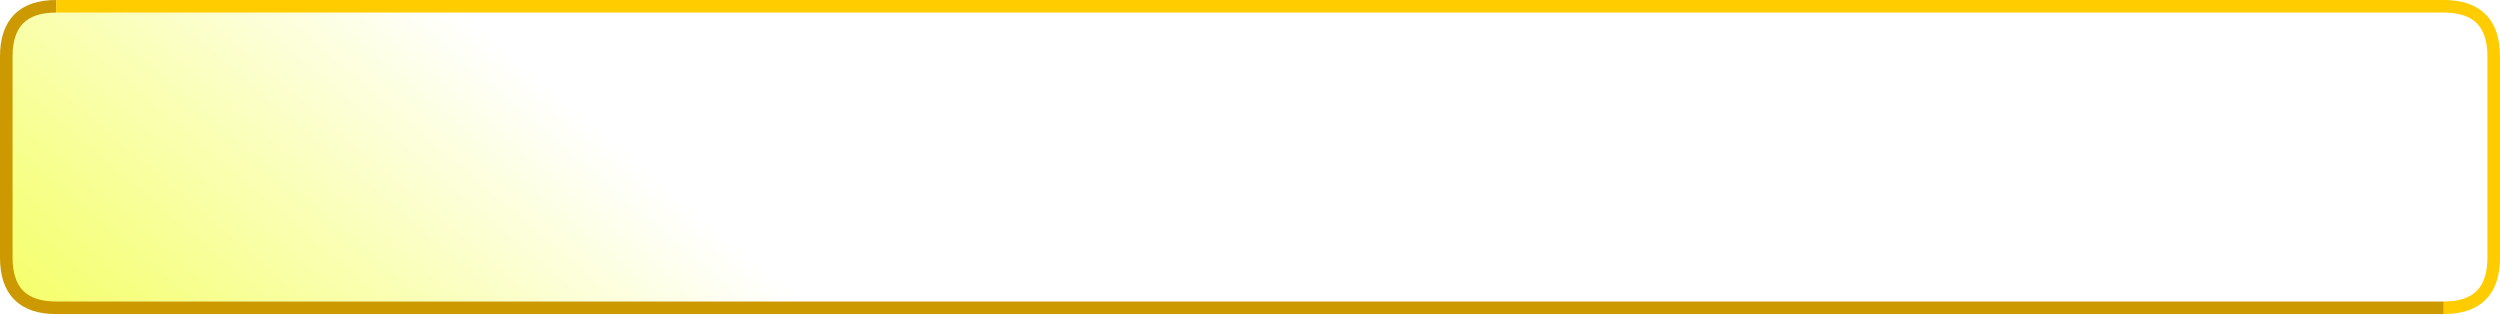
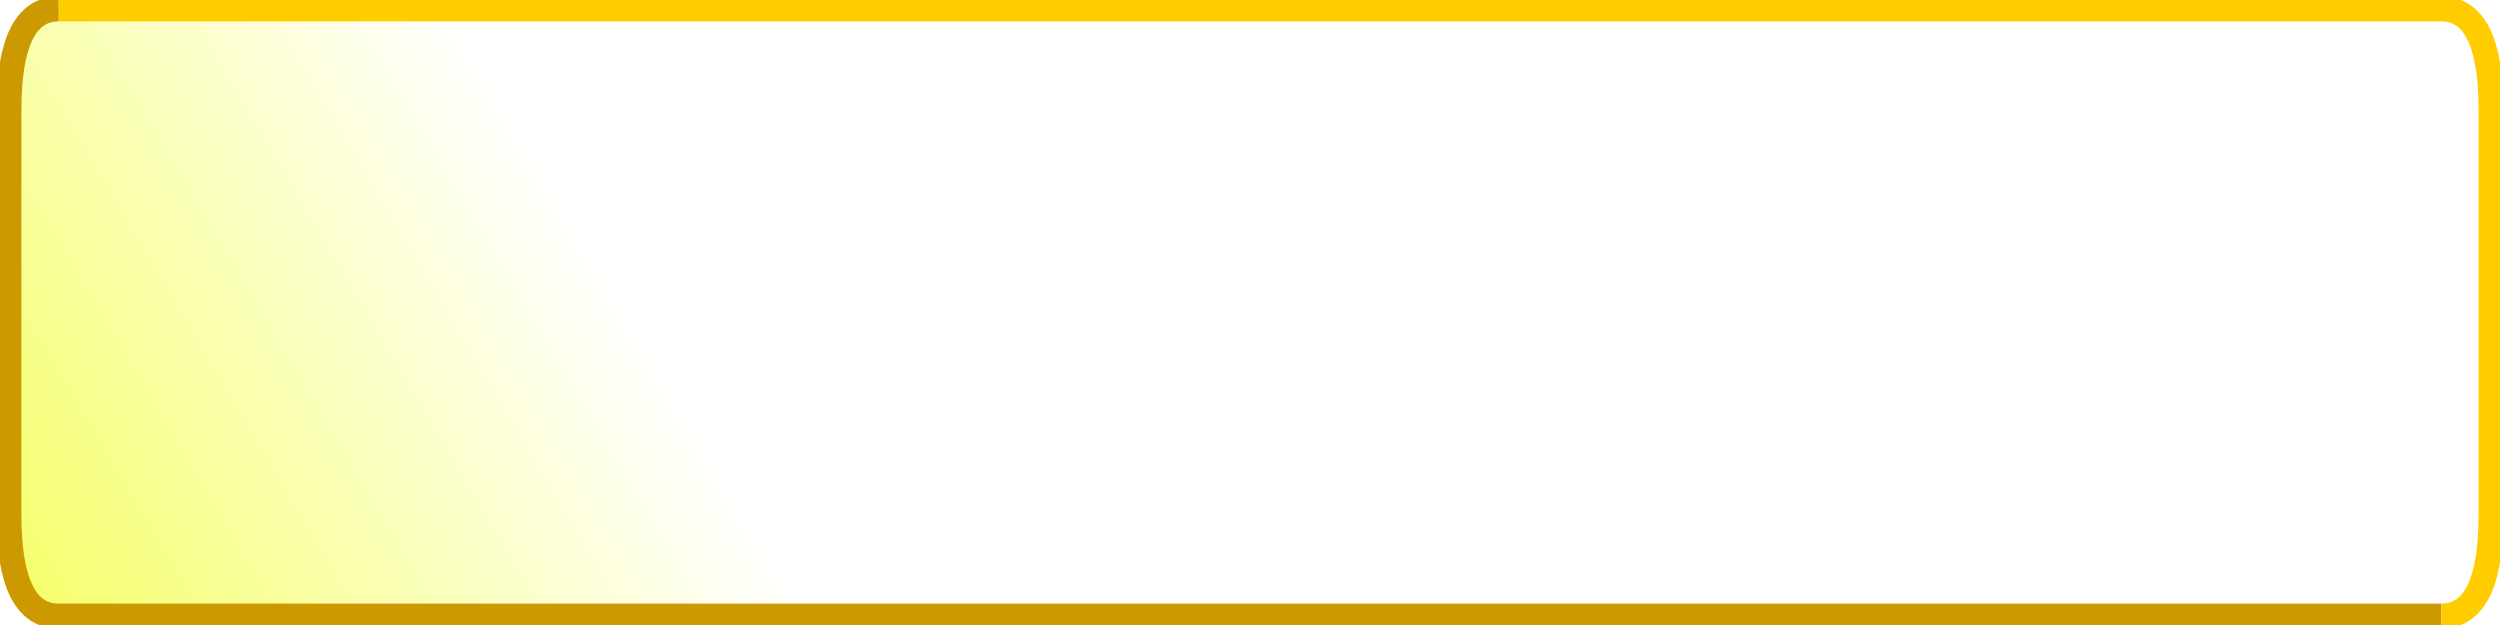
- <svg xmlns="http://www.w3.org/2000/svg" width="398" height="50">
+ <svg xmlns="http://www.w3.org/2000/svg" width="200" height="50">
  <defs>
-     <linearGradient id="a" gradientUnits="userSpaceOnUse" x2="1" gradientTransform="matrix(261.15 -298.325 28.325 25.05 68.425 178.163)">
+     <linearGradient id="a" gradientUnits="userSpaceOnUse" x2="1" gradientTransform="matrix(130.9544 -301.9004 14.20365 25.35022 34.523 181.01)">
      <stop offset="0%" stop-color="#EF0" />
      <stop offset="34.902%" stop-color="#FFF" />
    </linearGradient>
  </defs>
-   <path d="M389.05 48H8.95Q1 48 1 40V8q0-8 7.95-8h380.1Q397 0 397 8v32q0 8-7.95 8z" fill="url(#a)" transform="translate(0 1)" />
-   <path d="M8.95 1Q1 1 1 9v32q0 8 7.95 8h380.1" fill="none" stroke-width="2" stroke-linejoin="round" stroke="#C90" />
-   <path d="M389.05 49q7.95 0 7.95-8V9q0-8-7.95-8H8.95" fill="none" stroke-width="2" stroke-linejoin="round" stroke="#FC0" />
+   <path d="M195.301 49.288H4.7q-3.987 0-3.987-8.096V8.808Q.712.712 4.7.712H195.3q3.987 0 3.987 8.096v32.384q0 8.096-3.987 8.096z" fill="url(#a)" style="fill:url(#a);stroke-width:.712" />
+   <path d="M4.699.712Q.712.712.712 8.808v32.384q0 8.096 3.987 8.096H195.3" fill="none" stroke-width="2" stroke-linejoin="round" stroke="#c90" />
+   <path d="M195.301 49.288q3.987 0 3.987-8.096V8.808q0-8.096-3.987-8.096H4.7" fill="none" stroke-width="2" stroke-linejoin="round" stroke="#fc0" />
</svg>
